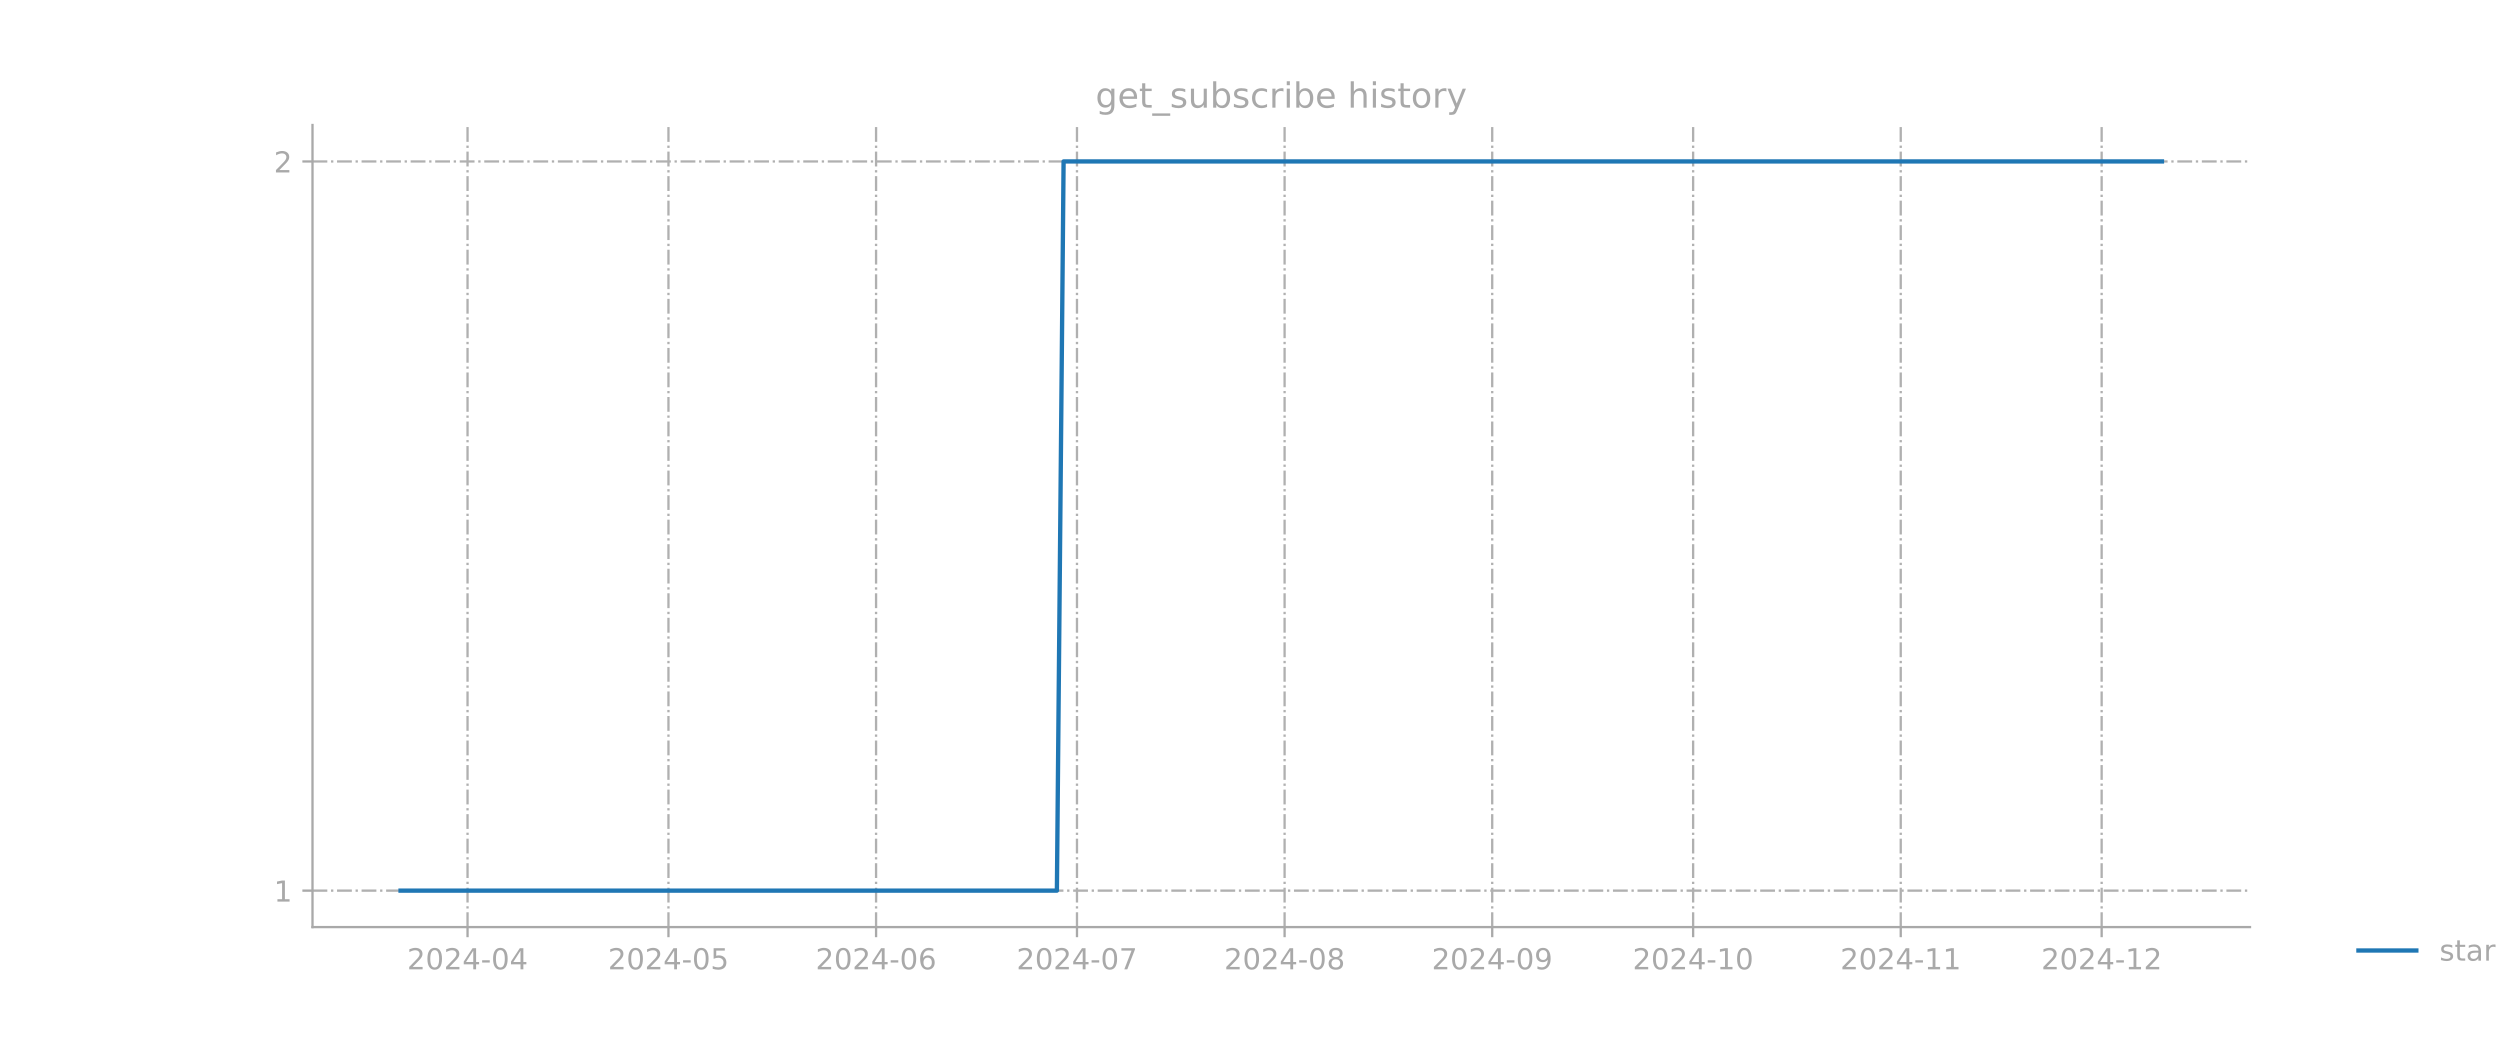
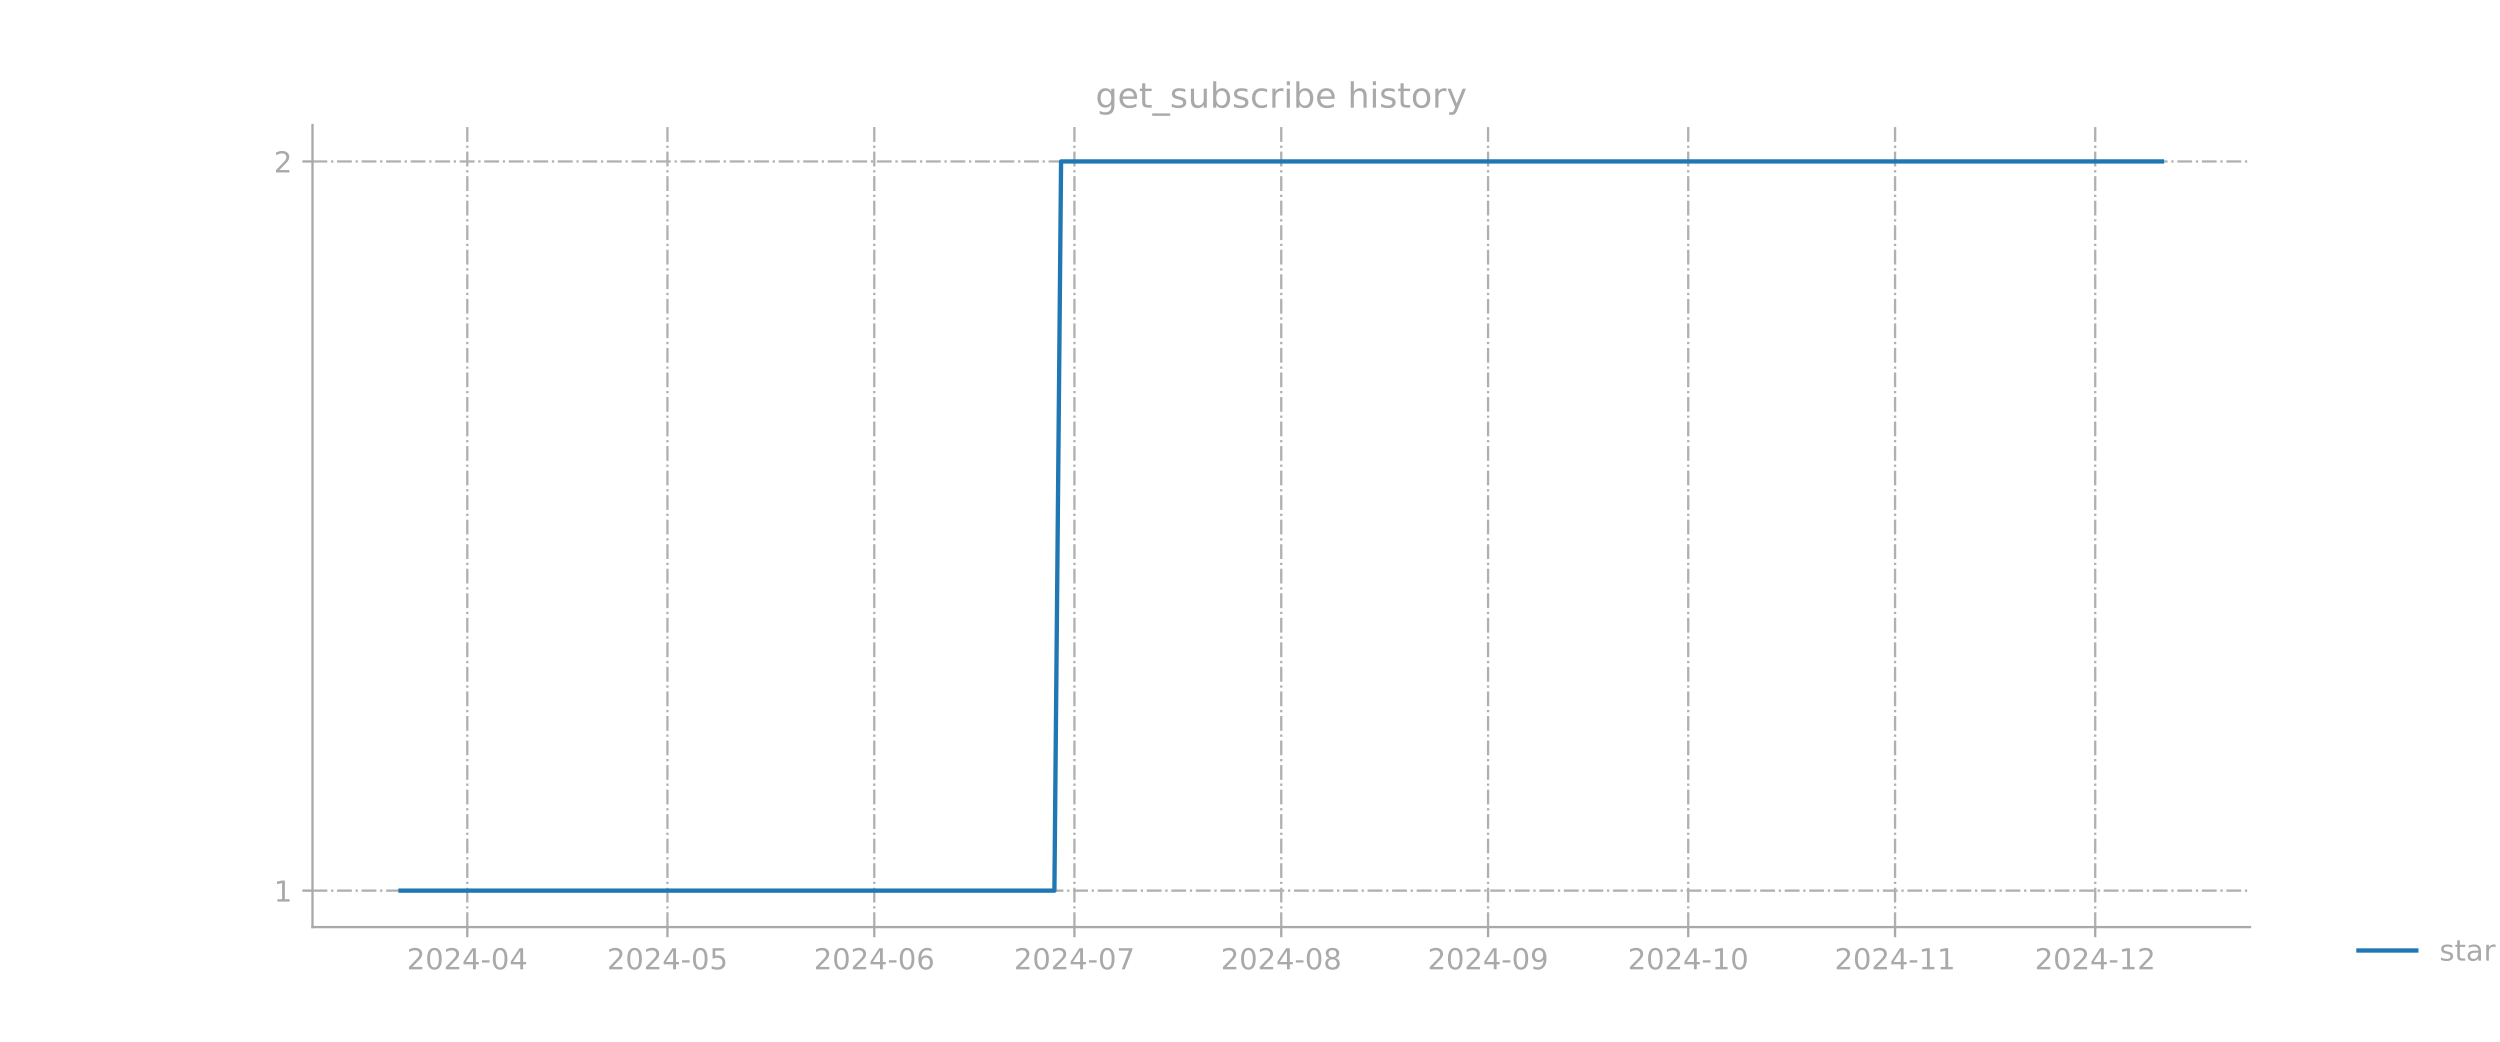
<svg xmlns="http://www.w3.org/2000/svg" xmlns:xlink="http://www.w3.org/1999/xlink" width="864pt" height="360pt" viewBox="0 0 864 360" version="1.1">
  <defs>
    <style type="text/css">*{stroke-linejoin: round; stroke-linecap: butt}</style>
  </defs>
  <g id="figure_1">
    <g id="patch_1">
      <path d="M 0 360  L 864 360  L 864 0  L 0 0  L 0 360  z " style="fill: none; opacity: 0" />
    </g>
    <g id="axes_1">
      <g id="patch_2">
        <path d="M 108 320.4  L 777.6 320.4  L 777.6 43.2  L 108 43.2  L 108 320.4  z " style="fill: none; opacity: 0" />
      </g>
      <g id="matplotlib.axis_1">
        <g id="xtick_1">
          <g id="line2d_1">
-             <path d="M 161.582 320.4  L 161.582 43.2  " clip-path="url(#p4863442377)" style="fill: none; stroke-dasharray: 5.12,1.28,0.8,1.28; stroke-dashoffset: 0; stroke: #b0b0b0; stroke-width: 0.8" />
+             <path d="M 161.494 320.4  L 161.494 43.2  " clip-path="url(#p9c2e411265)" style="fill: none; stroke-dasharray: 5.12,1.28,0.8,1.28; stroke-dashoffset: 0; stroke: #b0b0b0; stroke-width: 0.8" />
          </g>
          <g id="line2d_2">
            <defs>
-               <path id="m543fe4be18" d="M 0 0  L 0 3.5  " style="stroke: #a9a9a9; stroke-width: 0.8" />
+               <path id="m03a1b0ca30" d="M 0 0  L 0 3.5  " style="stroke: #a9a9a9; stroke-width: 0.8" />
            </defs>
            <g>
-               <use xlink:href="#m543fe4be18" x="161.582" y="320.4" style="fill: #a9a9a9; stroke: #a9a9a9; stroke-width: 0.8" />
+               <use xlink:href="#m03a1b0ca30" x="161.494" y="320.4" style="fill: #a9a9a9; stroke: #a9a9a9; stroke-width: 0.8" />
            </g>
          </g>
          <g id="text_1">
-             <g style="fill: #a9a9a9" transform="translate(140.6905 334.9984) scale(0.1 -0.1)">
+             <g style="fill: #a9a9a9" transform="translate(140.6028 334.9984) scale(0.1 -0.1)">
              <defs>
                <path id="DejaVuSans-32" d="M 1228 531  L 3431 531  L 3431 0  L 469 0  L 469 531  Q 828 903 1448 1529  Q 2069 2156 2228 2338  Q 2531 2678 2651 2914  Q 2772 3150 2772 3378  Q 2772 3750 2511 3984  Q 2250 4219 1831 4219  Q 1534 4219 1204 4116  Q 875 4013 500 3803  L 500 4441  Q 881 4594 1212 4672  Q 1544 4750 1819 4750  Q 2544 4750 2975 4387  Q 3406 4025 3406 3419  Q 3406 3131 3298 2873  Q 3191 2616 2906 2266  Q 2828 2175 2409 1742  Q 1991 1309 1228 531  z " transform="scale(0.015625)" />
                <path id="DejaVuSans-30" d="M 2034 4250  Q 1547 4250 1301 3770  Q 1056 3291 1056 2328  Q 1056 1369 1301 889  Q 1547 409 2034 409  Q 2525 409 2770 889  Q 3016 1369 3016 2328  Q 3016 3291 2770 3770  Q 2525 4250 2034 4250  z M 2034 4750  Q 2819 4750 3233 4129  Q 3647 3509 3647 2328  Q 3647 1150 3233 529  Q 2819 -91 2034 -91  Q 1250 -91 836 529  Q 422 1150 422 2328  Q 422 3509 836 4129  Q 1250 4750 2034 4750  z " transform="scale(0.015625)" />
                <path id="DejaVuSans-34" d="M 2419 4116  L 825 1625  L 2419 1625  L 2419 4116  z M 2253 4666  L 3047 4666  L 3047 1625  L 3713 1625  L 3713 1100  L 3047 1100  L 3047 0  L 2419 0  L 2419 1100  L 313 1100  L 313 1709  L 2253 4666  z " transform="scale(0.015625)" />
                <path id="DejaVuSans-2d" d="M 313 2009  L 1997 2009  L 1997 1497  L 313 1497  L 313 2009  z " transform="scale(0.015625)" />
              </defs>
              <use xlink:href="#DejaVuSans-32" />
              <use xlink:href="#DejaVuSans-30" x="63.623" />
              <use xlink:href="#DejaVuSans-32" x="127.246" />
              <use xlink:href="#DejaVuSans-34" x="190.869" />
              <use xlink:href="#DejaVuSans-2d" x="254.492" />
              <use xlink:href="#DejaVuSans-30" x="290.576" />
              <use xlink:href="#DejaVuSans-34" x="354.199" />
            </g>
          </g>
        </g>
        <g id="xtick_2">
          <g id="line2d_3">
-             <path d="M 231.018 320.4  L 231.018 43.2  " clip-path="url(#p4863442377)" style="fill: none; stroke-dasharray: 5.12,1.28,0.8,1.28; stroke-dashoffset: 0; stroke: #b0b0b0; stroke-width: 0.8" />
+             <path d="M 230.668 320.4  L 230.668 43.2  " clip-path="url(#p9c2e411265)" style="fill: none; stroke-dasharray: 5.12,1.28,0.8,1.28; stroke-dashoffset: 0; stroke: #b0b0b0; stroke-width: 0.8" />
          </g>
          <g id="line2d_4">
            <g>
-               <use xlink:href="#m543fe4be18" x="231.018" y="320.4" style="fill: #a9a9a9; stroke: #a9a9a9; stroke-width: 0.8" />
+               <use xlink:href="#m03a1b0ca30" x="230.668" y="320.4" style="fill: #a9a9a9; stroke: #a9a9a9; stroke-width: 0.8" />
            </g>
          </g>
          <g id="text_2">
-             <g style="fill: #a9a9a9" transform="translate(210.1271 334.9984) scale(0.1 -0.1)">
+             <g style="fill: #a9a9a9" transform="translate(209.7764 334.9984) scale(0.1 -0.1)">
              <defs>
                <path id="DejaVuSans-35" d="M 691 4666  L 3169 4666  L 3169 4134  L 1269 4134  L 1269 2991  Q 1406 3038 1543 3061  Q 1681 3084 1819 3084  Q 2600 3084 3056 2656  Q 3513 2228 3513 1497  Q 3513 744 3044 326  Q 2575 -91 1722 -91  Q 1428 -91 1123 -41  Q 819 9 494 109  L 494 744  Q 775 591 1075 516  Q 1375 441 1709 441  Q 2250 441 2565 725  Q 2881 1009 2881 1497  Q 2881 1984 2565 2268  Q 2250 2553 1709 2553  Q 1456 2553 1204 2497  Q 953 2441 691 2322  L 691 4666  z " transform="scale(0.015625)" />
              </defs>
              <use xlink:href="#DejaVuSans-32" />
              <use xlink:href="#DejaVuSans-30" x="63.623" />
              <use xlink:href="#DejaVuSans-32" x="127.246" />
              <use xlink:href="#DejaVuSans-34" x="190.869" />
              <use xlink:href="#DejaVuSans-2d" x="254.492" />
              <use xlink:href="#DejaVuSans-30" x="290.576" />
              <use xlink:href="#DejaVuSans-35" x="354.199" />
            </g>
          </g>
        </g>
        <g id="xtick_3">
          <g id="line2d_5">
-             <path d="M 302.77 320.4  L 302.77 43.2  " clip-path="url(#p4863442377)" style="fill: none; stroke-dasharray: 5.12,1.28,0.8,1.28; stroke-dashoffset: 0; stroke: #b0b0b0; stroke-width: 0.8" />
+             <path d="M 302.147 320.4  L 302.147 43.2  " clip-path="url(#p9c2e411265)" style="fill: none; stroke-dasharray: 5.12,1.28,0.8,1.28; stroke-dashoffset: 0; stroke: #b0b0b0; stroke-width: 0.8" />
          </g>
          <g id="line2d_6">
            <g>
-               <use xlink:href="#m543fe4be18" x="302.77" y="320.4" style="fill: #a9a9a9; stroke: #a9a9a9; stroke-width: 0.8" />
+               <use xlink:href="#m03a1b0ca30" x="302.147" y="320.4" style="fill: #a9a9a9; stroke: #a9a9a9; stroke-width: 0.8" />
            </g>
          </g>
          <g id="text_3">
-             <g style="fill: #a9a9a9" transform="translate(281.8782 334.9984) scale(0.1 -0.1)">
+             <g style="fill: #a9a9a9" transform="translate(281.2557 334.9984) scale(0.1 -0.1)">
              <defs>
                <path id="DejaVuSans-36" d="M 2113 2584  Q 1688 2584 1439 2293  Q 1191 2003 1191 1497  Q 1191 994 1439 701  Q 1688 409 2113 409  Q 2538 409 2786 701  Q 3034 994 3034 1497  Q 3034 2003 2786 2293  Q 2538 2584 2113 2584  z M 3366 4563  L 3366 3988  Q 3128 4100 2886 4159  Q 2644 4219 2406 4219  Q 1781 4219 1451 3797  Q 1122 3375 1075 2522  Q 1259 2794 1537 2939  Q 1816 3084 2150 3084  Q 2853 3084 3261 2657  Q 3669 2231 3669 1497  Q 3669 778 3244 343  Q 2819 -91 2113 -91  Q 1303 -91 875 529  Q 447 1150 447 2328  Q 447 3434 972 4092  Q 1497 4750 2381 4750  Q 2619 4750 2861 4703  Q 3103 4656 3366 4563  z " transform="scale(0.015625)" />
              </defs>
              <use xlink:href="#DejaVuSans-32" />
              <use xlink:href="#DejaVuSans-30" x="63.623" />
              <use xlink:href="#DejaVuSans-32" x="127.246" />
              <use xlink:href="#DejaVuSans-34" x="190.869" />
              <use xlink:href="#DejaVuSans-2d" x="254.492" />
              <use xlink:href="#DejaVuSans-30" x="290.576" />
              <use xlink:href="#DejaVuSans-36" x="354.199" />
            </g>
          </g>
        </g>
        <g id="xtick_4">
          <g id="line2d_7">
-             <path d="M 372.206 320.4  L 372.206 43.2  " clip-path="url(#p4863442377)" style="fill: none; stroke-dasharray: 5.12,1.28,0.8,1.28; stroke-dashoffset: 0; stroke: #b0b0b0; stroke-width: 0.8" />
+             <path d="M 371.321 320.4  L 371.321 43.2  " clip-path="url(#p9c2e411265)" style="fill: none; stroke-dasharray: 5.12,1.28,0.8,1.28; stroke-dashoffset: 0; stroke: #b0b0b0; stroke-width: 0.8" />
          </g>
          <g id="line2d_8">
            <g>
-               <use xlink:href="#m543fe4be18" x="372.206" y="320.4" style="fill: #a9a9a9; stroke: #a9a9a9; stroke-width: 0.8" />
+               <use xlink:href="#m03a1b0ca30" x="371.321" y="320.4" style="fill: #a9a9a9; stroke: #a9a9a9; stroke-width: 0.8" />
            </g>
          </g>
          <g id="text_4">
-             <g style="fill: #a9a9a9" transform="translate(351.3147 334.9984) scale(0.1 -0.1)">
+             <g style="fill: #a9a9a9" transform="translate(350.4293 334.9984) scale(0.1 -0.1)">
              <defs>
                <path id="DejaVuSans-37" d="M 525 4666  L 3525 4666  L 3525 4397  L 1831 0  L 1172 0  L 2766 4134  L 525 4134  L 525 4666  z " transform="scale(0.015625)" />
              </defs>
              <use xlink:href="#DejaVuSans-32" />
              <use xlink:href="#DejaVuSans-30" x="63.623" />
              <use xlink:href="#DejaVuSans-32" x="127.246" />
              <use xlink:href="#DejaVuSans-34" x="190.869" />
              <use xlink:href="#DejaVuSans-2d" x="254.492" />
              <use xlink:href="#DejaVuSans-30" x="290.576" />
              <use xlink:href="#DejaVuSans-37" x="354.199" />
            </g>
          </g>
        </g>
        <g id="xtick_5">
          <g id="line2d_9">
-             <path d="M 443.957 320.4  L 443.957 43.2  " clip-path="url(#p4863442377)" style="fill: none; stroke-dasharray: 5.12,1.28,0.8,1.28; stroke-dashoffset: 0; stroke: #b0b0b0; stroke-width: 0.8" />
+             <path d="M 442.8 320.4  L 442.8 43.2  " clip-path="url(#p9c2e411265)" style="fill: none; stroke-dasharray: 5.12,1.28,0.8,1.28; stroke-dashoffset: 0; stroke: #b0b0b0; stroke-width: 0.8" />
          </g>
          <g id="line2d_10">
            <g>
-               <use xlink:href="#m543fe4be18" x="443.957" y="320.4" style="fill: #a9a9a9; stroke: #a9a9a9; stroke-width: 0.8" />
+               <use xlink:href="#m03a1b0ca30" x="442.8" y="320.4" style="fill: #a9a9a9; stroke: #a9a9a9; stroke-width: 0.8" />
            </g>
          </g>
          <g id="text_5">
-             <g style="fill: #a9a9a9" transform="translate(423.0659 334.9984) scale(0.1 -0.1)">
+             <g style="fill: #a9a9a9" transform="translate(421.9086 334.9984) scale(0.1 -0.1)">
              <defs>
                <path id="DejaVuSans-38" d="M 2034 2216  Q 1584 2216 1326 1975  Q 1069 1734 1069 1313  Q 1069 891 1326 650  Q 1584 409 2034 409  Q 2484 409 2743 651  Q 3003 894 3003 1313  Q 3003 1734 2745 1975  Q 2488 2216 2034 2216  z M 1403 2484  Q 997 2584 770 2862  Q 544 3141 544 3541  Q 544 4100 942 4425  Q 1341 4750 2034 4750  Q 2731 4750 3128 4425  Q 3525 4100 3525 3541  Q 3525 3141 3298 2862  Q 3072 2584 2669 2484  Q 3125 2378 3379 2068  Q 3634 1759 3634 1313  Q 3634 634 3220 271  Q 2806 -91 2034 -91  Q 1263 -91 848 271  Q 434 634 434 1313  Q 434 1759 690 2068  Q 947 2378 1403 2484  z M 1172 3481  Q 1172 3119 1398 2916  Q 1625 2713 2034 2713  Q 2441 2713 2670 2916  Q 2900 3119 2900 3481  Q 2900 3844 2670 4047  Q 2441 4250 2034 4250  Q 1625 4250 1398 4047  Q 1172 3844 1172 3481  z " transform="scale(0.015625)" />
              </defs>
              <use xlink:href="#DejaVuSans-32" />
              <use xlink:href="#DejaVuSans-30" x="63.623" />
              <use xlink:href="#DejaVuSans-32" x="127.246" />
              <use xlink:href="#DejaVuSans-34" x="190.869" />
              <use xlink:href="#DejaVuSans-2d" x="254.492" />
              <use xlink:href="#DejaVuSans-30" x="290.576" />
              <use xlink:href="#DejaVuSans-38" x="354.199" />
            </g>
          </g>
        </g>
        <g id="xtick_6">
          <g id="line2d_11">
-             <path d="M 515.708 320.4  L 515.708 43.2  " clip-path="url(#p4863442377)" style="fill: none; stroke-dasharray: 5.12,1.28,0.8,1.28; stroke-dashoffset: 0; stroke: #b0b0b0; stroke-width: 0.8" />
+             <path d="M 514.279 320.4  L 514.279 43.2  " clip-path="url(#p9c2e411265)" style="fill: none; stroke-dasharray: 5.12,1.28,0.8,1.28; stroke-dashoffset: 0; stroke: #b0b0b0; stroke-width: 0.8" />
          </g>
          <g id="line2d_12">
            <g>
-               <use xlink:href="#m543fe4be18" x="515.708" y="320.4" style="fill: #a9a9a9; stroke: #a9a9a9; stroke-width: 0.8" />
+               <use xlink:href="#m03a1b0ca30" x="514.279" y="320.4" style="fill: #a9a9a9; stroke: #a9a9a9; stroke-width: 0.8" />
            </g>
          </g>
          <g id="text_6">
-             <g style="fill: #a9a9a9" transform="translate(494.817 334.9984) scale(0.1 -0.1)">
+             <g style="fill: #a9a9a9" transform="translate(493.3879 334.9984) scale(0.1 -0.1)">
              <defs>
                <path id="DejaVuSans-39" d="M 703 97  L 703 672  Q 941 559 1184 500  Q 1428 441 1663 441  Q 2288 441 2617 861  Q 2947 1281 2994 2138  Q 2813 1869 2534 1725  Q 2256 1581 1919 1581  Q 1219 1581 811 2004  Q 403 2428 403 3163  Q 403 3881 828 4315  Q 1253 4750 1959 4750  Q 2769 4750 3195 4129  Q 3622 3509 3622 2328  Q 3622 1225 3098 567  Q 2575 -91 1691 -91  Q 1453 -91 1209 -44  Q 966 3 703 97  z M 1959 2075  Q 2384 2075 2632 2365  Q 2881 2656 2881 3163  Q 2881 3666 2632 3958  Q 2384 4250 1959 4250  Q 1534 4250 1286 3958  Q 1038 3666 1038 3163  Q 1038 2656 1286 2365  Q 1534 2075 1959 2075  z " transform="scale(0.015625)" />
              </defs>
              <use xlink:href="#DejaVuSans-32" />
              <use xlink:href="#DejaVuSans-30" x="63.623" />
              <use xlink:href="#DejaVuSans-32" x="127.246" />
              <use xlink:href="#DejaVuSans-34" x="190.869" />
              <use xlink:href="#DejaVuSans-2d" x="254.492" />
              <use xlink:href="#DejaVuSans-30" x="290.576" />
              <use xlink:href="#DejaVuSans-39" x="354.199" />
            </g>
          </g>
        </g>
        <g id="xtick_7">
          <g id="line2d_13">
-             <path d="M 585.145 320.4  L 585.145 43.2  " clip-path="url(#p4863442377)" style="fill: none; stroke-dasharray: 5.12,1.28,0.8,1.28; stroke-dashoffset: 0; stroke: #b0b0b0; stroke-width: 0.8" />
+             <path d="M 583.453 320.4  L 583.453 43.2  " clip-path="url(#p9c2e411265)" style="fill: none; stroke-dasharray: 5.12,1.28,0.8,1.28; stroke-dashoffset: 0; stroke: #b0b0b0; stroke-width: 0.8" />
          </g>
          <g id="line2d_14">
            <g>
-               <use xlink:href="#m543fe4be18" x="585.145" y="320.4" style="fill: #a9a9a9; stroke: #a9a9a9; stroke-width: 0.8" />
+               <use xlink:href="#m03a1b0ca30" x="583.453" y="320.4" style="fill: #a9a9a9; stroke: #a9a9a9; stroke-width: 0.8" />
            </g>
          </g>
          <g id="text_7">
-             <g style="fill: #a9a9a9" transform="translate(564.2536 334.9984) scale(0.1 -0.1)">
+             <g style="fill: #a9a9a9" transform="translate(562.5615 334.9984) scale(0.1 -0.1)">
              <defs>
                <path id="DejaVuSans-31" d="M 794 531  L 1825 531  L 1825 4091  L 703 3866  L 703 4441  L 1819 4666  L 2450 4666  L 2450 531  L 3481 531  L 3481 0  L 794 0  L 794 531  z " transform="scale(0.015625)" />
              </defs>
              <use xlink:href="#DejaVuSans-32" />
              <use xlink:href="#DejaVuSans-30" x="63.623" />
              <use xlink:href="#DejaVuSans-32" x="127.246" />
              <use xlink:href="#DejaVuSans-34" x="190.869" />
              <use xlink:href="#DejaVuSans-2d" x="254.492" />
              <use xlink:href="#DejaVuSans-31" x="290.576" />
              <use xlink:href="#DejaVuSans-30" x="354.199" />
            </g>
          </g>
        </g>
        <g id="xtick_8">
          <g id="line2d_15">
-             <path d="M 656.896 320.4  L 656.896 43.2  " clip-path="url(#p4863442377)" style="fill: none; stroke-dasharray: 5.12,1.28,0.8,1.28; stroke-dashoffset: 0; stroke: #b0b0b0; stroke-width: 0.8" />
+             <path d="M 654.932 320.4  L 654.932 43.2  " clip-path="url(#p9c2e411265)" style="fill: none; stroke-dasharray: 5.12,1.28,0.8,1.28; stroke-dashoffset: 0; stroke: #b0b0b0; stroke-width: 0.8" />
          </g>
          <g id="line2d_16">
            <g>
-               <use xlink:href="#m543fe4be18" x="656.896" y="320.4" style="fill: #a9a9a9; stroke: #a9a9a9; stroke-width: 0.8" />
+               <use xlink:href="#m03a1b0ca30" x="654.932" y="320.4" style="fill: #a9a9a9; stroke: #a9a9a9; stroke-width: 0.8" />
            </g>
          </g>
          <g id="text_8">
-             <g style="fill: #a9a9a9" transform="translate(636.0047 334.9984) scale(0.1 -0.1)">
+             <g style="fill: #a9a9a9" transform="translate(634.0408 334.9984) scale(0.1 -0.1)">
              <use xlink:href="#DejaVuSans-32" />
              <use xlink:href="#DejaVuSans-30" x="63.623" />
              <use xlink:href="#DejaVuSans-32" x="127.246" />
              <use xlink:href="#DejaVuSans-34" x="190.869" />
              <use xlink:href="#DejaVuSans-2d" x="254.492" />
              <use xlink:href="#DejaVuSans-31" x="290.576" />
              <use xlink:href="#DejaVuSans-31" x="354.199" />
            </g>
          </g>
        </g>
        <g id="xtick_9">
          <g id="line2d_17">
-             <path d="M 726.333 320.4  L 726.333 43.2  " clip-path="url(#p4863442377)" style="fill: none; stroke-dasharray: 5.12,1.28,0.8,1.28; stroke-dashoffset: 0; stroke: #b0b0b0; stroke-width: 0.8" />
+             <path d="M 724.106 320.4  L 724.106 43.2  " clip-path="url(#p9c2e411265)" style="fill: none; stroke-dasharray: 5.12,1.28,0.8,1.28; stroke-dashoffset: 0; stroke: #b0b0b0; stroke-width: 0.8" />
          </g>
          <g id="line2d_18">
            <g>
-               <use xlink:href="#m543fe4be18" x="726.333" y="320.4" style="fill: #a9a9a9; stroke: #a9a9a9; stroke-width: 0.8" />
+               <use xlink:href="#m03a1b0ca30" x="724.106" y="320.4" style="fill: #a9a9a9; stroke: #a9a9a9; stroke-width: 0.8" />
            </g>
          </g>
          <g id="text_9">
-             <g style="fill: #a9a9a9" transform="translate(705.4413 334.9984) scale(0.1 -0.1)">
+             <g style="fill: #a9a9a9" transform="translate(703.2144 334.9984) scale(0.1 -0.1)">
              <use xlink:href="#DejaVuSans-32" />
              <use xlink:href="#DejaVuSans-30" x="63.623" />
              <use xlink:href="#DejaVuSans-32" x="127.246" />
              <use xlink:href="#DejaVuSans-34" x="190.869" />
              <use xlink:href="#DejaVuSans-2d" x="254.492" />
              <use xlink:href="#DejaVuSans-31" x="290.576" />
              <use xlink:href="#DejaVuSans-32" x="354.199" />
            </g>
          </g>
        </g>
      </g>
      <g id="matplotlib.axis_2">
        <g id="ytick_1">
          <g id="line2d_19">
-             <path d="M 108 307.8  L 777.6 307.8  " clip-path="url(#p4863442377)" style="fill: none; stroke-dasharray: 5.12,1.28,0.8,1.28; stroke-dashoffset: 0; stroke: #b0b0b0; stroke-width: 0.8" />
+             <path d="M 108 307.8  L 777.6 307.8  " clip-path="url(#p9c2e411265)" style="fill: none; stroke-dasharray: 5.12,1.28,0.8,1.28; stroke-dashoffset: 0; stroke: #b0b0b0; stroke-width: 0.8" />
          </g>
          <g id="line2d_20">
            <defs>
-               <path id="m6a97152b2c" d="M 0 0  L -3.5 0  " style="stroke: #a9a9a9; stroke-width: 0.8" />
+               <path id="mfce2d950eb" d="M 0 0  L -3.5 0  " style="stroke: #a9a9a9; stroke-width: 0.8" />
            </defs>
            <g>
-               <use xlink:href="#m6a97152b2c" x="108" y="307.8" style="fill: #a9a9a9; stroke: #a9a9a9; stroke-width: 0.8" />
+               <use xlink:href="#mfce2d950eb" x="108" y="307.8" style="fill: #a9a9a9; stroke: #a9a9a9; stroke-width: 0.8" />
            </g>
          </g>
          <g id="text_10">
            <g style="fill: #a9a9a9" transform="translate(94.6375 311.5992) scale(0.1 -0.1)">
              <use xlink:href="#DejaVuSans-31" />
            </g>
          </g>
        </g>
        <g id="ytick_2">
          <g id="line2d_21">
-             <path d="M 108 55.8  L 777.6 55.8  " clip-path="url(#p4863442377)" style="fill: none; stroke-dasharray: 5.12,1.28,0.8,1.28; stroke-dashoffset: 0; stroke: #b0b0b0; stroke-width: 0.8" />
+             <path d="M 108 55.8  L 777.6 55.8  " clip-path="url(#p9c2e411265)" style="fill: none; stroke-dasharray: 5.12,1.28,0.8,1.28; stroke-dashoffset: 0; stroke: #b0b0b0; stroke-width: 0.8" />
          </g>
          <g id="line2d_22">
            <g>
-               <use xlink:href="#m6a97152b2c" x="108" y="55.8" style="fill: #a9a9a9; stroke: #a9a9a9; stroke-width: 0.8" />
+               <use xlink:href="#mfce2d950eb" x="108" y="55.8" style="fill: #a9a9a9; stroke: #a9a9a9; stroke-width: 0.8" />
            </g>
          </g>
          <g id="text_11">
            <g style="fill: #a9a9a9" transform="translate(94.6375 59.59922) scale(0.1 -0.1)">
              <use xlink:href="#DejaVuSans-32" />
            </g>
          </g>
        </g>
      </g>
      <g id="line2d_23">
-         <path d="M 138.436 307.8  L 365.262 307.8  L 367.577 55.8  L 747.164 55.8  L 747.164 55.8  " clip-path="url(#p4863442377)" style="fill: none; stroke: #1f77b4; stroke-width: 1.5; stroke-linecap: square" />
+         <path d="M 138.436 307.8  L 364.403 307.8  L 366.709 55.8  L 747.164 55.8  L 747.164 55.8  " clip-path="url(#p9c2e411265)" style="fill: none; stroke: #1f77b4; stroke-width: 1.5; stroke-linecap: square" />
      </g>
      <g id="patch_3">
        <path d="M 108 320.4  L 108 43.2  " style="fill: none; stroke: #a9a9a9; stroke-width: 0.8; stroke-linejoin: miter; stroke-linecap: square" />
      </g>
      <g id="patch_4">
        <path d="M 777.6 320.4  L 777.6 43.2  " style="fill: none" />
      </g>
      <g id="patch_5">
        <path d="M 108 320.4  L 777.6 320.4  " style="fill: none; stroke: #a9a9a9; stroke-width: 0.8; stroke-linejoin: miter; stroke-linecap: square" />
      </g>
      <g id="patch_6">
        <path d="M 108 43.2  L 777.6 43.2  " style="fill: none" />
      </g>
      <g id="text_12">
        <g style="fill: #a9a9a9" transform="translate(378.6075 37.2) scale(0.12 -0.12)">
          <defs>
            <path id="DejaVuSans-67" d="M 2906 1791  Q 2906 2416 2648 2759  Q 2391 3103 1925 3103  Q 1463 3103 1205 2759  Q 947 2416 947 1791  Q 947 1169 1205 825  Q 1463 481 1925 481  Q 2391 481 2648 825  Q 2906 1169 2906 1791  z M 3481 434  Q 3481 -459 3084 -895  Q 2688 -1331 1869 -1331  Q 1566 -1331 1297 -1286  Q 1028 -1241 775 -1147  L 775 -588  Q 1028 -725 1275 -790  Q 1522 -856 1778 -856  Q 2344 -856 2625 -561  Q 2906 -266 2906 331  L 2906 616  Q 2728 306 2450 153  Q 2172 0 1784 0  Q 1141 0 747 490  Q 353 981 353 1791  Q 353 2603 747 3093  Q 1141 3584 1784 3584  Q 2172 3584 2450 3431  Q 2728 3278 2906 2969  L 2906 3500  L 3481 3500  L 3481 434  z " transform="scale(0.015625)" />
            <path id="DejaVuSans-65" d="M 3597 1894  L 3597 1613  L 953 1613  Q 991 1019 1311 708  Q 1631 397 2203 397  Q 2534 397 2845 478  Q 3156 559 3463 722  L 3463 178  Q 3153 47 2828 -22  Q 2503 -91 2169 -91  Q 1331 -91 842 396  Q 353 884 353 1716  Q 353 2575 817 3079  Q 1281 3584 2069 3584  Q 2775 3584 3186 3129  Q 3597 2675 3597 1894  z M 3022 2063  Q 3016 2534 2758 2815  Q 2500 3097 2075 3097  Q 1594 3097 1305 2825  Q 1016 2553 972 2059  L 3022 2063  z " transform="scale(0.015625)" />
            <path id="DejaVuSans-74" d="M 1172 4494  L 1172 3500  L 2356 3500  L 2356 3053  L 1172 3053  L 1172 1153  Q 1172 725 1289 603  Q 1406 481 1766 481  L 2356 481  L 2356 0  L 1766 0  Q 1100 0 847 248  Q 594 497 594 1153  L 594 3053  L 172 3053  L 172 3500  L 594 3500  L 594 4494  L 1172 4494  z " transform="scale(0.015625)" />
            <path id="DejaVuSans-5f" d="M 3263 -1063  L 3263 -1509  L -63 -1509  L -63 -1063  L 3263 -1063  z " transform="scale(0.015625)" />
            <path id="DejaVuSans-73" d="M 2834 3397  L 2834 2853  Q 2591 2978 2328 3040  Q 2066 3103 1784 3103  Q 1356 3103 1142 2972  Q 928 2841 928 2578  Q 928 2378 1081 2264  Q 1234 2150 1697 2047  L 1894 2003  Q 2506 1872 2764 1633  Q 3022 1394 3022 966  Q 3022 478 2636 193  Q 2250 -91 1575 -91  Q 1294 -91 989 -36  Q 684 19 347 128  L 347 722  Q 666 556 975 473  Q 1284 391 1588 391  Q 1994 391 2212 530  Q 2431 669 2431 922  Q 2431 1156 2273 1281  Q 2116 1406 1581 1522  L 1381 1569  Q 847 1681 609 1914  Q 372 2147 372 2553  Q 372 3047 722 3315  Q 1072 3584 1716 3584  Q 2034 3584 2315 3537  Q 2597 3491 2834 3397  z " transform="scale(0.015625)" />
            <path id="DejaVuSans-75" d="M 544 1381  L 544 3500  L 1119 3500  L 1119 1403  Q 1119 906 1312 657  Q 1506 409 1894 409  Q 2359 409 2629 706  Q 2900 1003 2900 1516  L 2900 3500  L 3475 3500  L 3475 0  L 2900 0  L 2900 538  Q 2691 219 2414 64  Q 2138 -91 1772 -91  Q 1169 -91 856 284  Q 544 659 544 1381  z M 1991 3584  L 1991 3584  z " transform="scale(0.015625)" />
            <path id="DejaVuSans-62" d="M 3116 1747  Q 3116 2381 2855 2742  Q 2594 3103 2138 3103  Q 1681 3103 1420 2742  Q 1159 2381 1159 1747  Q 1159 1113 1420 752  Q 1681 391 2138 391  Q 2594 391 2855 752  Q 3116 1113 3116 1747  z M 1159 2969  Q 1341 3281 1617 3432  Q 1894 3584 2278 3584  Q 2916 3584 3314 3078  Q 3713 2572 3713 1747  Q 3713 922 3314 415  Q 2916 -91 2278 -91  Q 1894 -91 1617 61  Q 1341 213 1159 525  L 1159 0  L 581 0  L 581 4863  L 1159 4863  L 1159 2969  z " transform="scale(0.015625)" />
            <path id="DejaVuSans-63" d="M 3122 3366  L 3122 2828  Q 2878 2963 2633 3030  Q 2388 3097 2138 3097  Q 1578 3097 1268 2742  Q 959 2388 959 1747  Q 959 1106 1268 751  Q 1578 397 2138 397  Q 2388 397 2633 464  Q 2878 531 3122 666  L 3122 134  Q 2881 22 2623 -34  Q 2366 -91 2075 -91  Q 1284 -91 818 406  Q 353 903 353 1747  Q 353 2603 823 3093  Q 1294 3584 2113 3584  Q 2378 3584 2631 3529  Q 2884 3475 3122 3366  z " transform="scale(0.015625)" />
            <path id="DejaVuSans-72" d="M 2631 2963  Q 2534 3019 2420 3045  Q 2306 3072 2169 3072  Q 1681 3072 1420 2755  Q 1159 2438 1159 1844  L 1159 0  L 581 0  L 581 3500  L 1159 3500  L 1159 2956  Q 1341 3275 1631 3429  Q 1922 3584 2338 3584  Q 2397 3584 2469 3576  Q 2541 3569 2628 3553  L 2631 2963  z " transform="scale(0.015625)" />
            <path id="DejaVuSans-69" d="M 603 3500  L 1178 3500  L 1178 0  L 603 0  L 603 3500  z M 603 4863  L 1178 4863  L 1178 4134  L 603 4134  L 603 4863  z " transform="scale(0.015625)" />
            <path id="DejaVuSans-20" transform="scale(0.015625)" />
            <path id="DejaVuSans-68" d="M 3513 2113  L 3513 0  L 2938 0  L 2938 2094  Q 2938 2591 2744 2837  Q 2550 3084 2163 3084  Q 1697 3084 1428 2787  Q 1159 2491 1159 1978  L 1159 0  L 581 0  L 581 4863  L 1159 4863  L 1159 2956  Q 1366 3272 1645 3428  Q 1925 3584 2291 3584  Q 2894 3584 3203 3211  Q 3513 2838 3513 2113  z " transform="scale(0.015625)" />
            <path id="DejaVuSans-6f" d="M 1959 3097  Q 1497 3097 1228 2736  Q 959 2375 959 1747  Q 959 1119 1226 758  Q 1494 397 1959 397  Q 2419 397 2687 759  Q 2956 1122 2956 1747  Q 2956 2369 2687 2733  Q 2419 3097 1959 3097  z M 1959 3584  Q 2709 3584 3137 3096  Q 3566 2609 3566 1747  Q 3566 888 3137 398  Q 2709 -91 1959 -91  Q 1206 -91 779 398  Q 353 888 353 1747  Q 353 2609 779 3096  Q 1206 3584 1959 3584  z " transform="scale(0.015625)" />
            <path id="DejaVuSans-79" d="M 2059 -325  Q 1816 -950 1584 -1140  Q 1353 -1331 966 -1331  L 506 -1331  L 506 -850  L 844 -850  Q 1081 -850 1212 -737  Q 1344 -625 1503 -206  L 1606 56  L 191 3500  L 800 3500  L 1894 763  L 2988 3500  L 3597 3500  L 2059 -325  z " transform="scale(0.015625)" />
          </defs>
          <use xlink:href="#DejaVuSans-67" />
          <use xlink:href="#DejaVuSans-65" x="63.477" />
          <use xlink:href="#DejaVuSans-74" x="125" />
          <use xlink:href="#DejaVuSans-5f" x="164.209" />
          <use xlink:href="#DejaVuSans-73" x="214.209" />
          <use xlink:href="#DejaVuSans-75" x="266.309" />
          <use xlink:href="#DejaVuSans-62" x="329.688" />
          <use xlink:href="#DejaVuSans-73" x="393.164" />
          <use xlink:href="#DejaVuSans-63" x="445.264" />
          <use xlink:href="#DejaVuSans-72" x="500.244" />
          <use xlink:href="#DejaVuSans-69" x="541.357" />
          <use xlink:href="#DejaVuSans-62" x="569.141" />
          <use xlink:href="#DejaVuSans-65" x="632.617" />
          <use xlink:href="#DejaVuSans-20" x="694.141" />
          <use xlink:href="#DejaVuSans-68" x="725.928" />
          <use xlink:href="#DejaVuSans-69" x="789.307" />
          <use xlink:href="#DejaVuSans-73" x="817.09" />
          <use xlink:href="#DejaVuSans-74" x="869.189" />
          <use xlink:href="#DejaVuSans-6f" x="908.398" />
          <use xlink:href="#DejaVuSans-72" x="969.58" />
          <use xlink:href="#DejaVuSans-79" x="1010.693" />
        </g>
      </g>
      <g id="legend_1">
        <g id="line2d_24">
          <path d="M 815.08 328.498  L 825.08 328.498  L 835.08 328.498  " style="fill: none; stroke: #1f77b4; stroke-width: 1.5; stroke-linecap: square" />
        </g>
        <g id="text_13">
          <g style="fill: #a9a9a9" transform="translate(843.08 331.9984) scale(0.1 -0.1)">
            <defs>
              <path id="DejaVuSans-61" d="M 2194 1759  Q 1497 1759 1228 1600  Q 959 1441 959 1056  Q 959 750 1161 570  Q 1363 391 1709 391  Q 2188 391 2477 730  Q 2766 1069 2766 1631  L 2766 1759  L 2194 1759  z M 3341 1997  L 3341 0  L 2766 0  L 2766 531  Q 2569 213 2275 61  Q 1981 -91 1556 -91  Q 1019 -91 701 211  Q 384 513 384 1019  Q 384 1609 779 1909  Q 1175 2209 1959 2209  L 2766 2209  L 2766 2266  Q 2766 2663 2505 2880  Q 2244 3097 1772 3097  Q 1472 3097 1187 3025  Q 903 2953 641 2809  L 641 3341  Q 956 3463 1253 3523  Q 1550 3584 1831 3584  Q 2591 3584 2966 3190  Q 3341 2797 3341 1997  z " transform="scale(0.015625)" />
            </defs>
            <use xlink:href="#DejaVuSans-73" />
            <use xlink:href="#DejaVuSans-74" x="52.1" />
            <use xlink:href="#DejaVuSans-61" x="91.309" />
            <use xlink:href="#DejaVuSans-72" x="152.588" />
          </g>
        </g>
      </g>
    </g>
  </g>
  <defs>
-     <clipPath id="p4863442377">
+     <clipPath id="p9c2e411265">
      <rect x="108" y="43.2" width="669.6" height="277.2" />
    </clipPath>
  </defs>
</svg>
